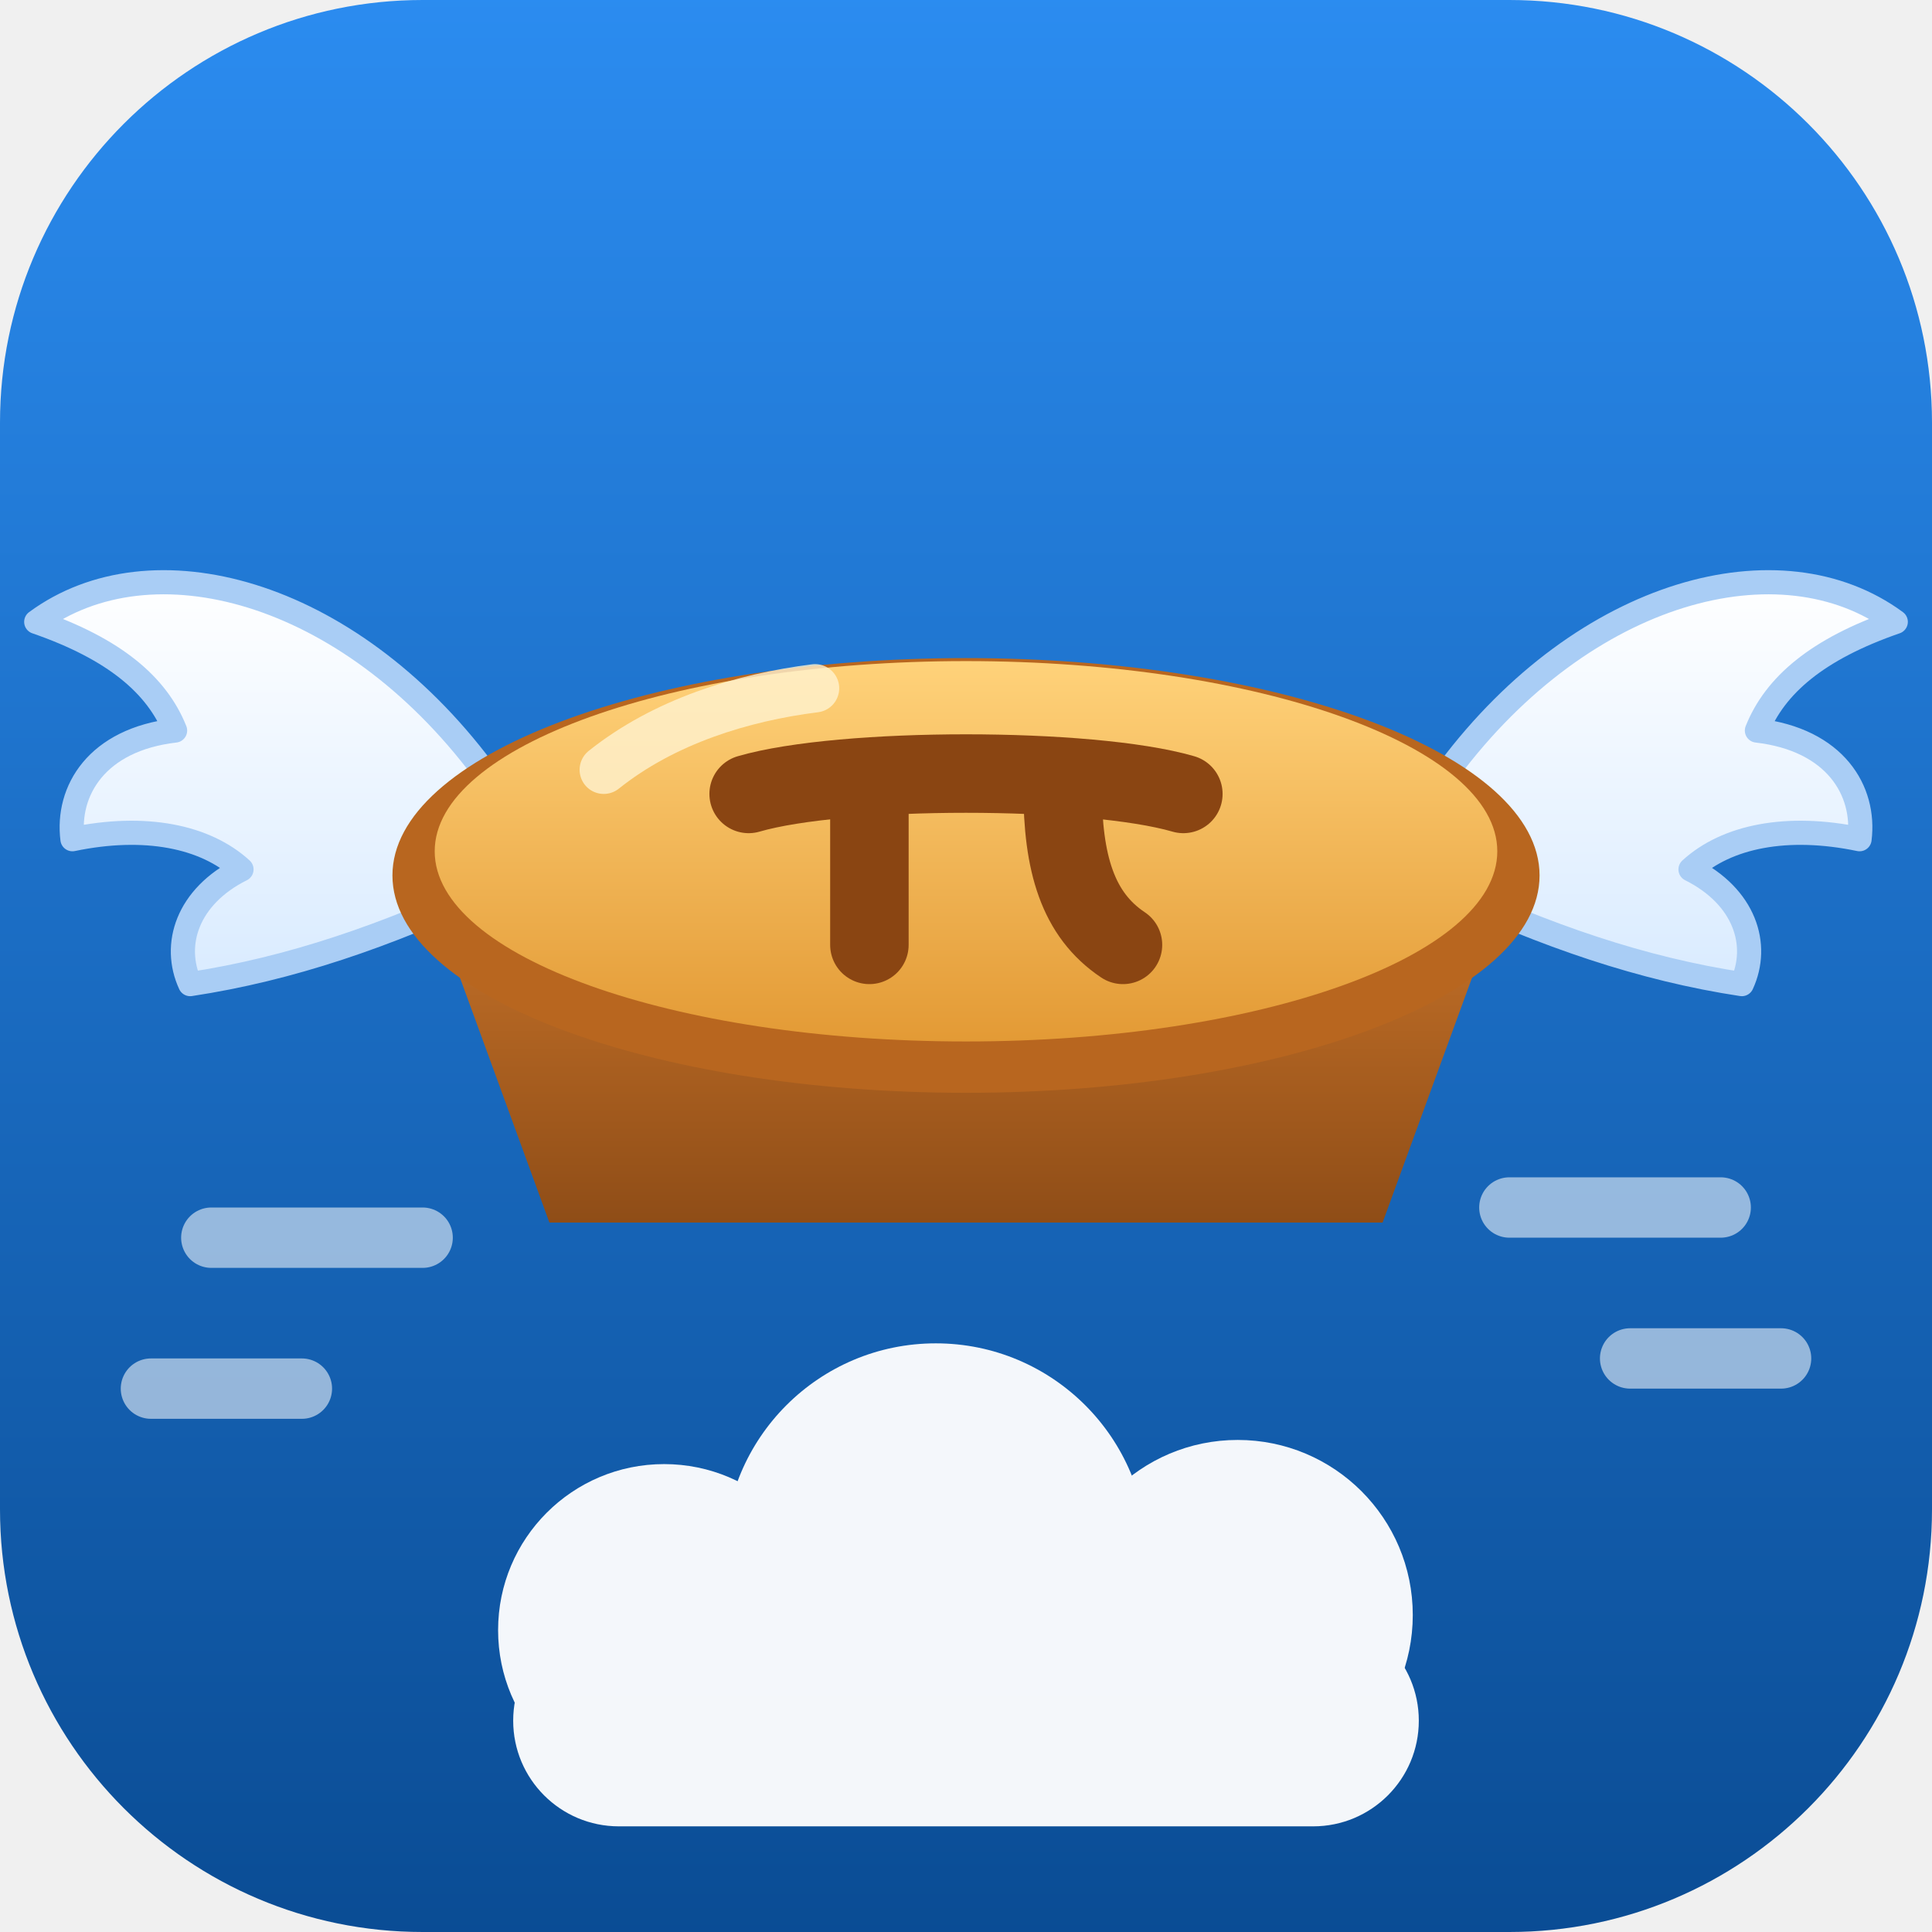
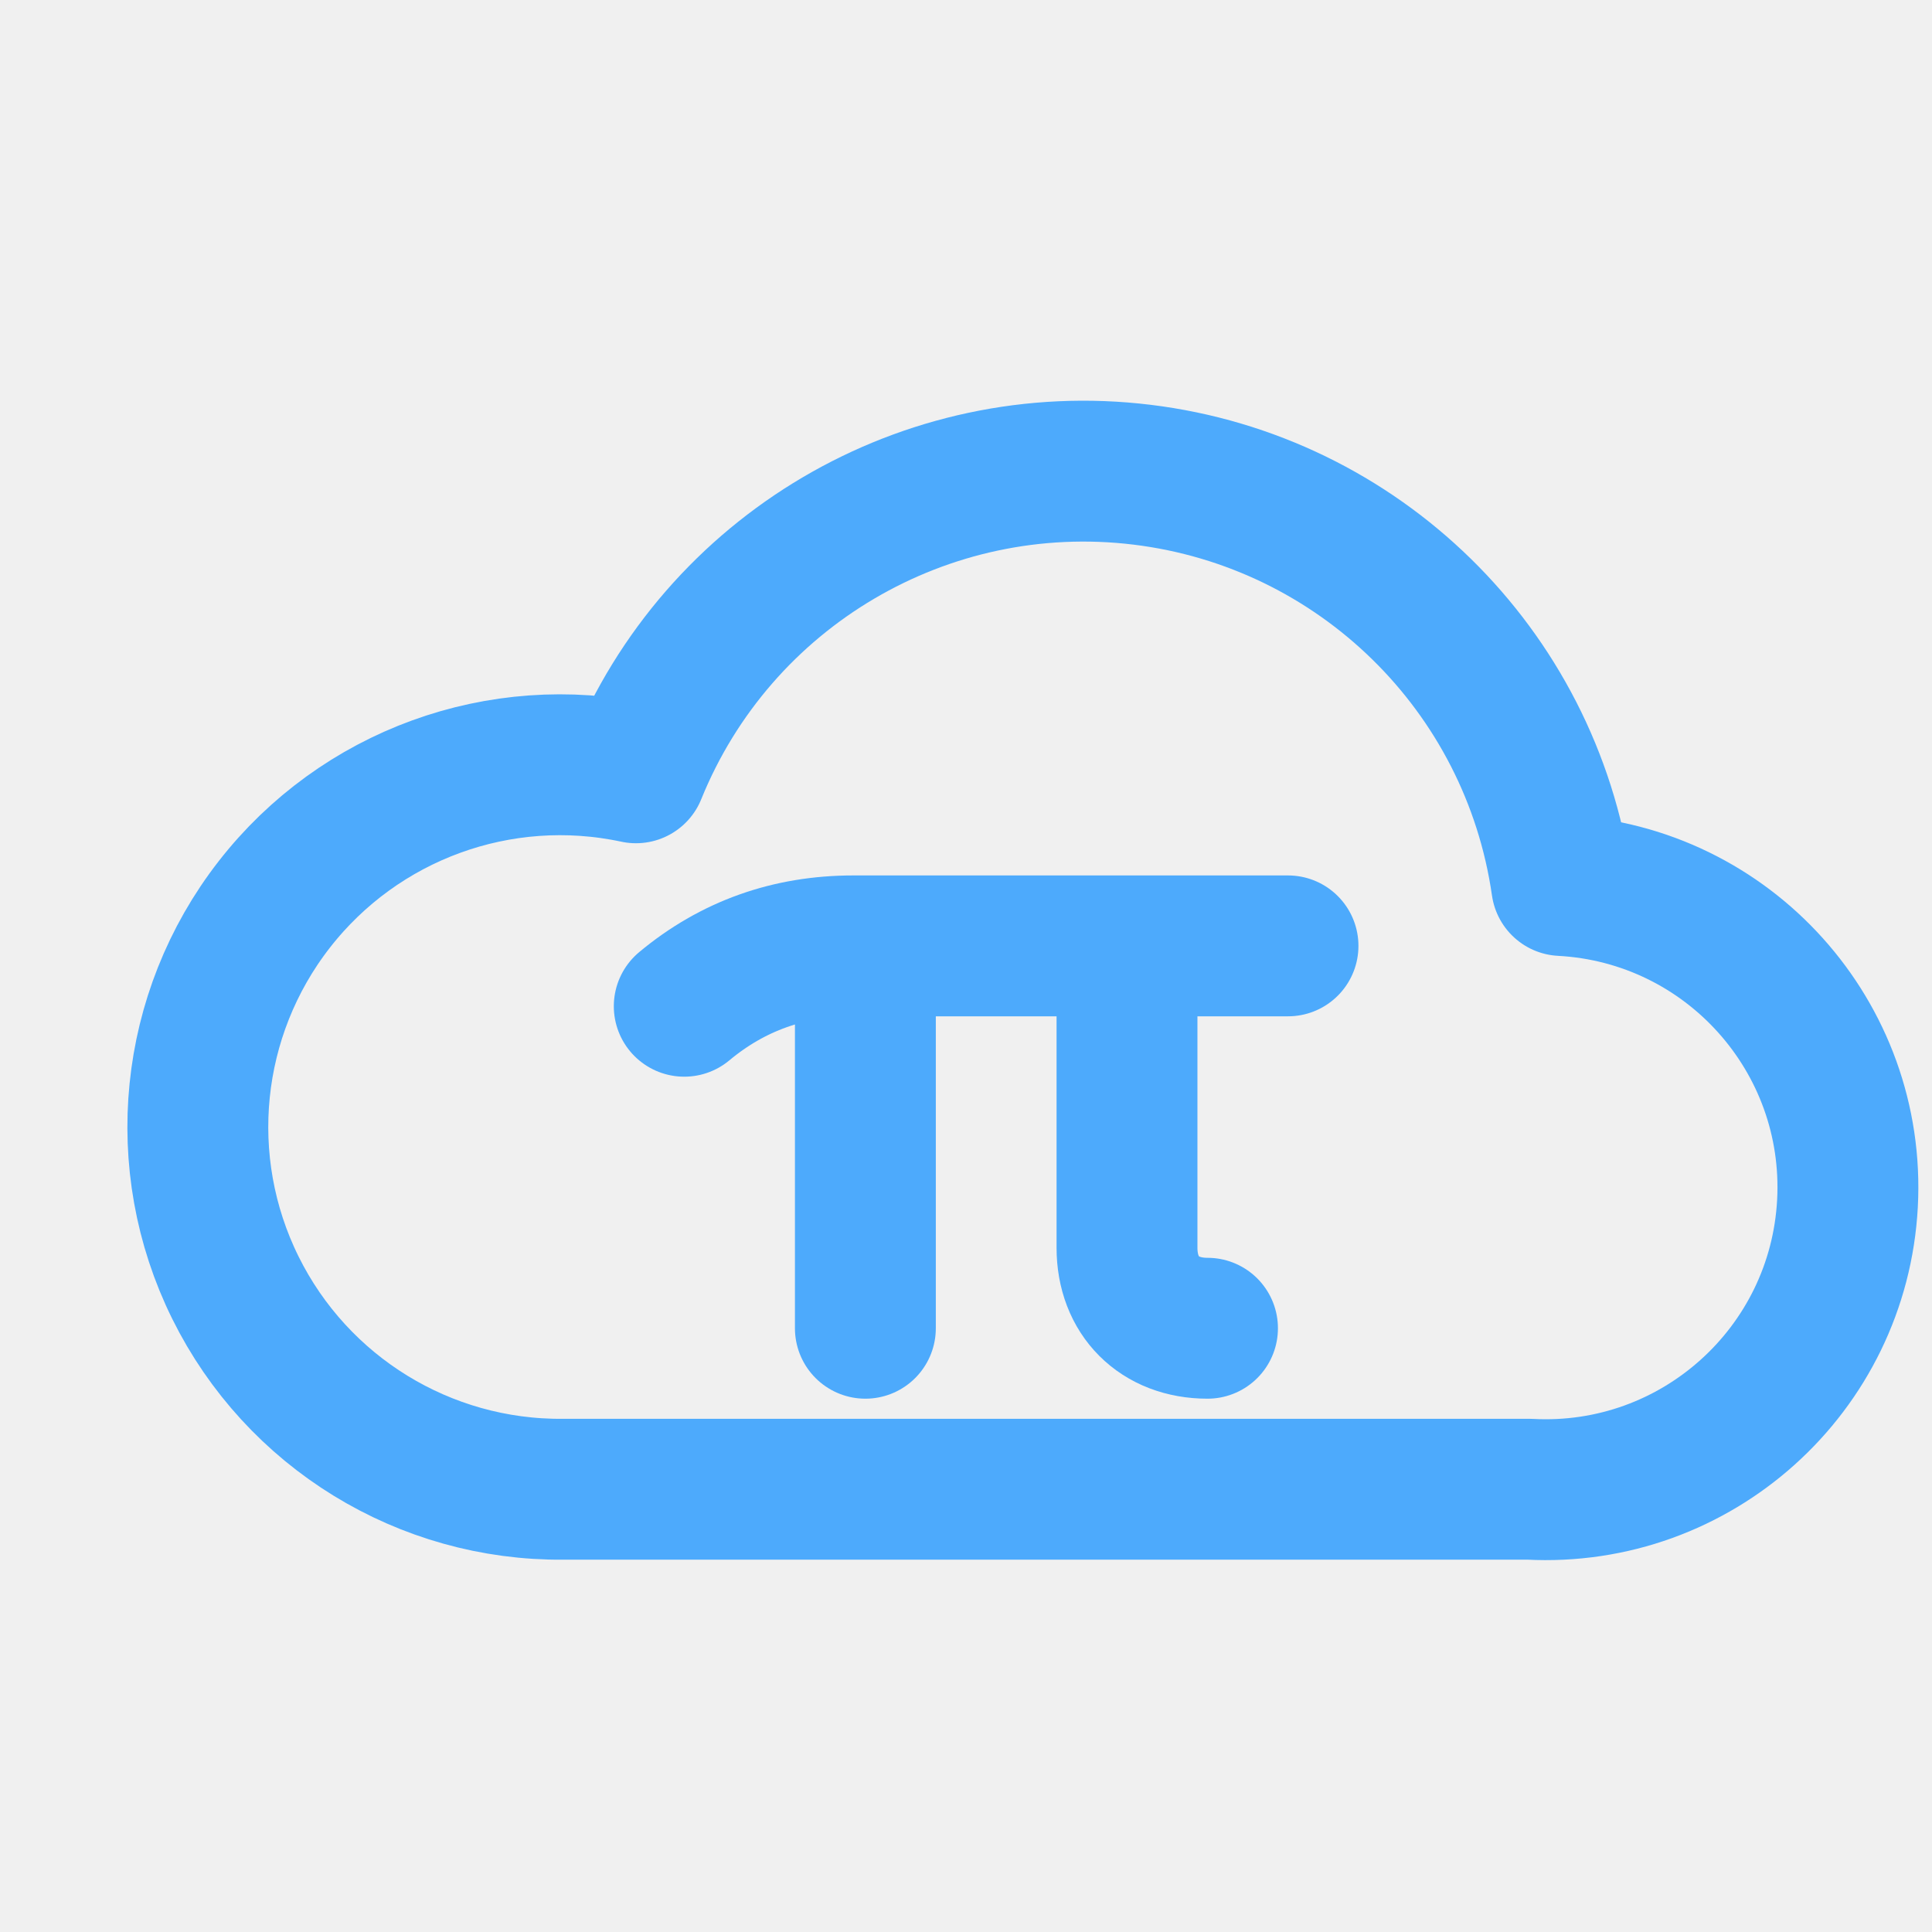
- <svg xmlns="http://www.w3.org/2000/svg" viewBox="0 0 64 64" role="img" aria-label="Co-pi-lot">
-   <defs>
-     <linearGradient id="sky" x1="0" y1="0" x2="0" y2="1">
-       <stop offset="0" stop-color="#2b8cf0" />
-       <stop offset="1" stop-color="#0a4c94" />
-     </linearGradient>
-     <linearGradient id="crust" x1="0" y1="0" x2="0" y2="1">
-       <stop offset="0" stop-color="#ffd27a" />
-       <stop offset="1" stop-color="#e39a35" />
-     </linearGradient>
-     <linearGradient id="dish" x1="0" y1="0" x2="0" y2="1">
-       <stop offset="0" stop-color="#c8742a" />
-       <stop offset="1" stop-color="#8f4d17" />
-     </linearGradient>
-     <linearGradient id="wing" x1="0" y1="0" x2="0" y2="1">
-       <stop offset="0" stop-color="#ffffff" />
-       <stop offset="1" stop-color="#d9ebff" />
-     </linearGradient>
-     <path id="w" d="M16 25.5C11.5 19.5 5 17.8 1.2 20.6c2.6.9 4 2.1 4.6 3.6-2.6.3-3.6 2-3.4 3.6 2.4-.5 4.4-.1 5.6 1-1.8.9-2.3 2.5-1.7 3.8 3.3-.5 6.5-1.6 9.9-3.2z" />
-   </defs>
-   <rect width="64" height="64" rx="14" fill="url(#sky)" />
-   <g stroke="#fff" stroke-linecap="round" opacity=".55" stroke-width="2">
-     <path d="M7 41h7" />
-     <path d="M5 46h5" />
-     <path d="M50 40h7" />
-     <path d="M54 45h5" />
-   </g>
-   <g fill="#fff" opacity=".95">
-     <circle cx="22" cy="54" r="5.5" />
-     <circle cx="31" cy="51.5" r="7" />
-     <circle cx="41" cy="53.5" r="5.8" />
-     <rect x="17" y="53.5" width="30" height="7" rx="3.5" />
-   </g>
-   <g fill="url(#wing)" stroke="#a9cdf5" stroke-width=".8" stroke-linejoin="round">
-     <use href="#w" />
-     <use href="#w" transform="translate(64 0) scale(-1 1)" />
-   </g>
-   <path d="M14 29h36l-4.2 11.5H18.2z" fill="url(#dish)" />
-   <ellipse cx="32" cy="29" rx="19" ry="7.2" fill="#b8661f" />
-   <ellipse cx="32" cy="28.2" rx="17.6" ry="6.3" fill="url(#crust)" />
-   <g fill="none" stroke="#8a4512" stroke-width="2.6" stroke-linecap="round">
-     <path d="M24.8 26.3c3.1-.9 11.3-.9 14.4 0" />
-     <path d="M28.8 26.1v5.2" />
-     <path d="M35.2 26.1c0 2.5.5 4.2 2 5.2" />
-   </g>
-   <path d="M20 25.5c2-1.6 4.6-2.4 7-2.7" stroke="#fff3cf" stroke-width="1.6" stroke-linecap="round" fill="none" opacity=".8" />
+ <svg xmlns="http://www.w3.org/2000/svg" viewBox="0 0 24 24" fill="none" stroke="#4daafc" stroke-width="1.75" stroke-linecap="round" stroke-linejoin="round" role="img" aria-label="Pi In The Sky">
+   <path d="M7 18.5a4.5 4.5 0 1 1 .9-8.9A6 6 0 0 1 19.4 11a3.75 3.75 0 0 1-.4 7.5Z" />
+   <path d="M8.5 12.5c.6-.5 1.3-.75 2.1-.75h5.4" />
+   <path d="M10.75 11.85v4.65" />
+   <path d="M14 11.85v3.65c0 .6.4 1 1 1" />
</svg>
